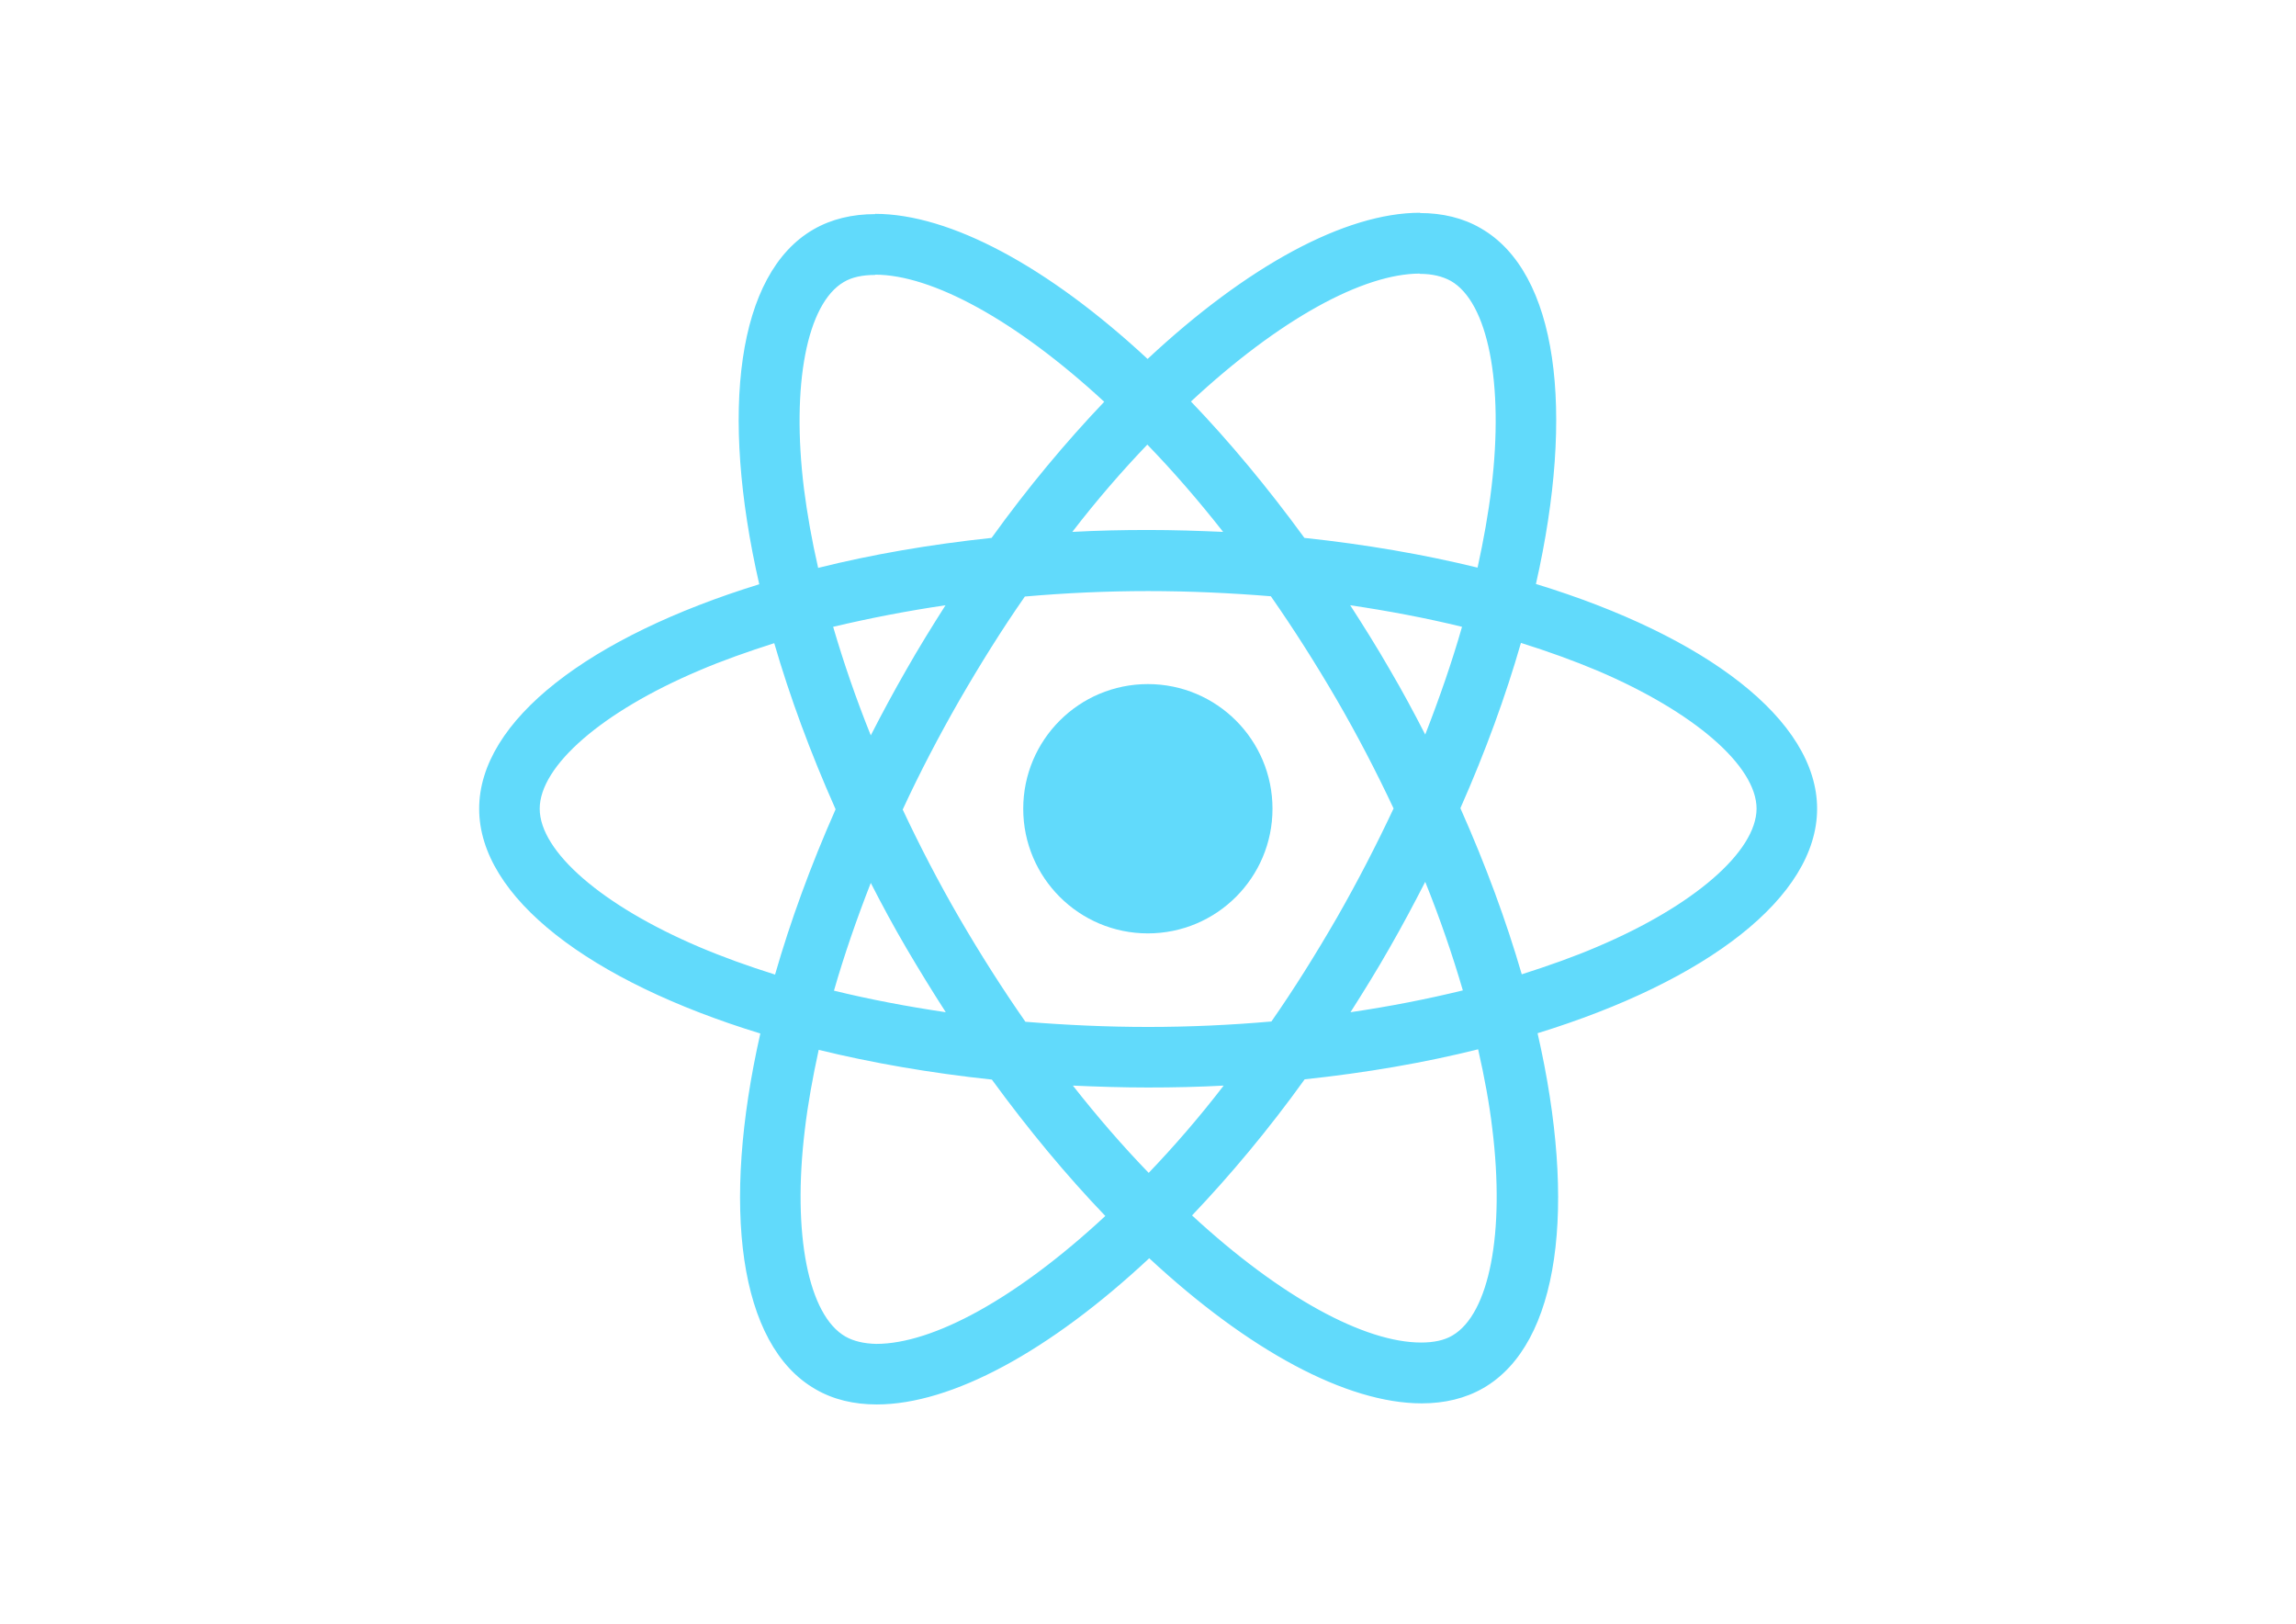
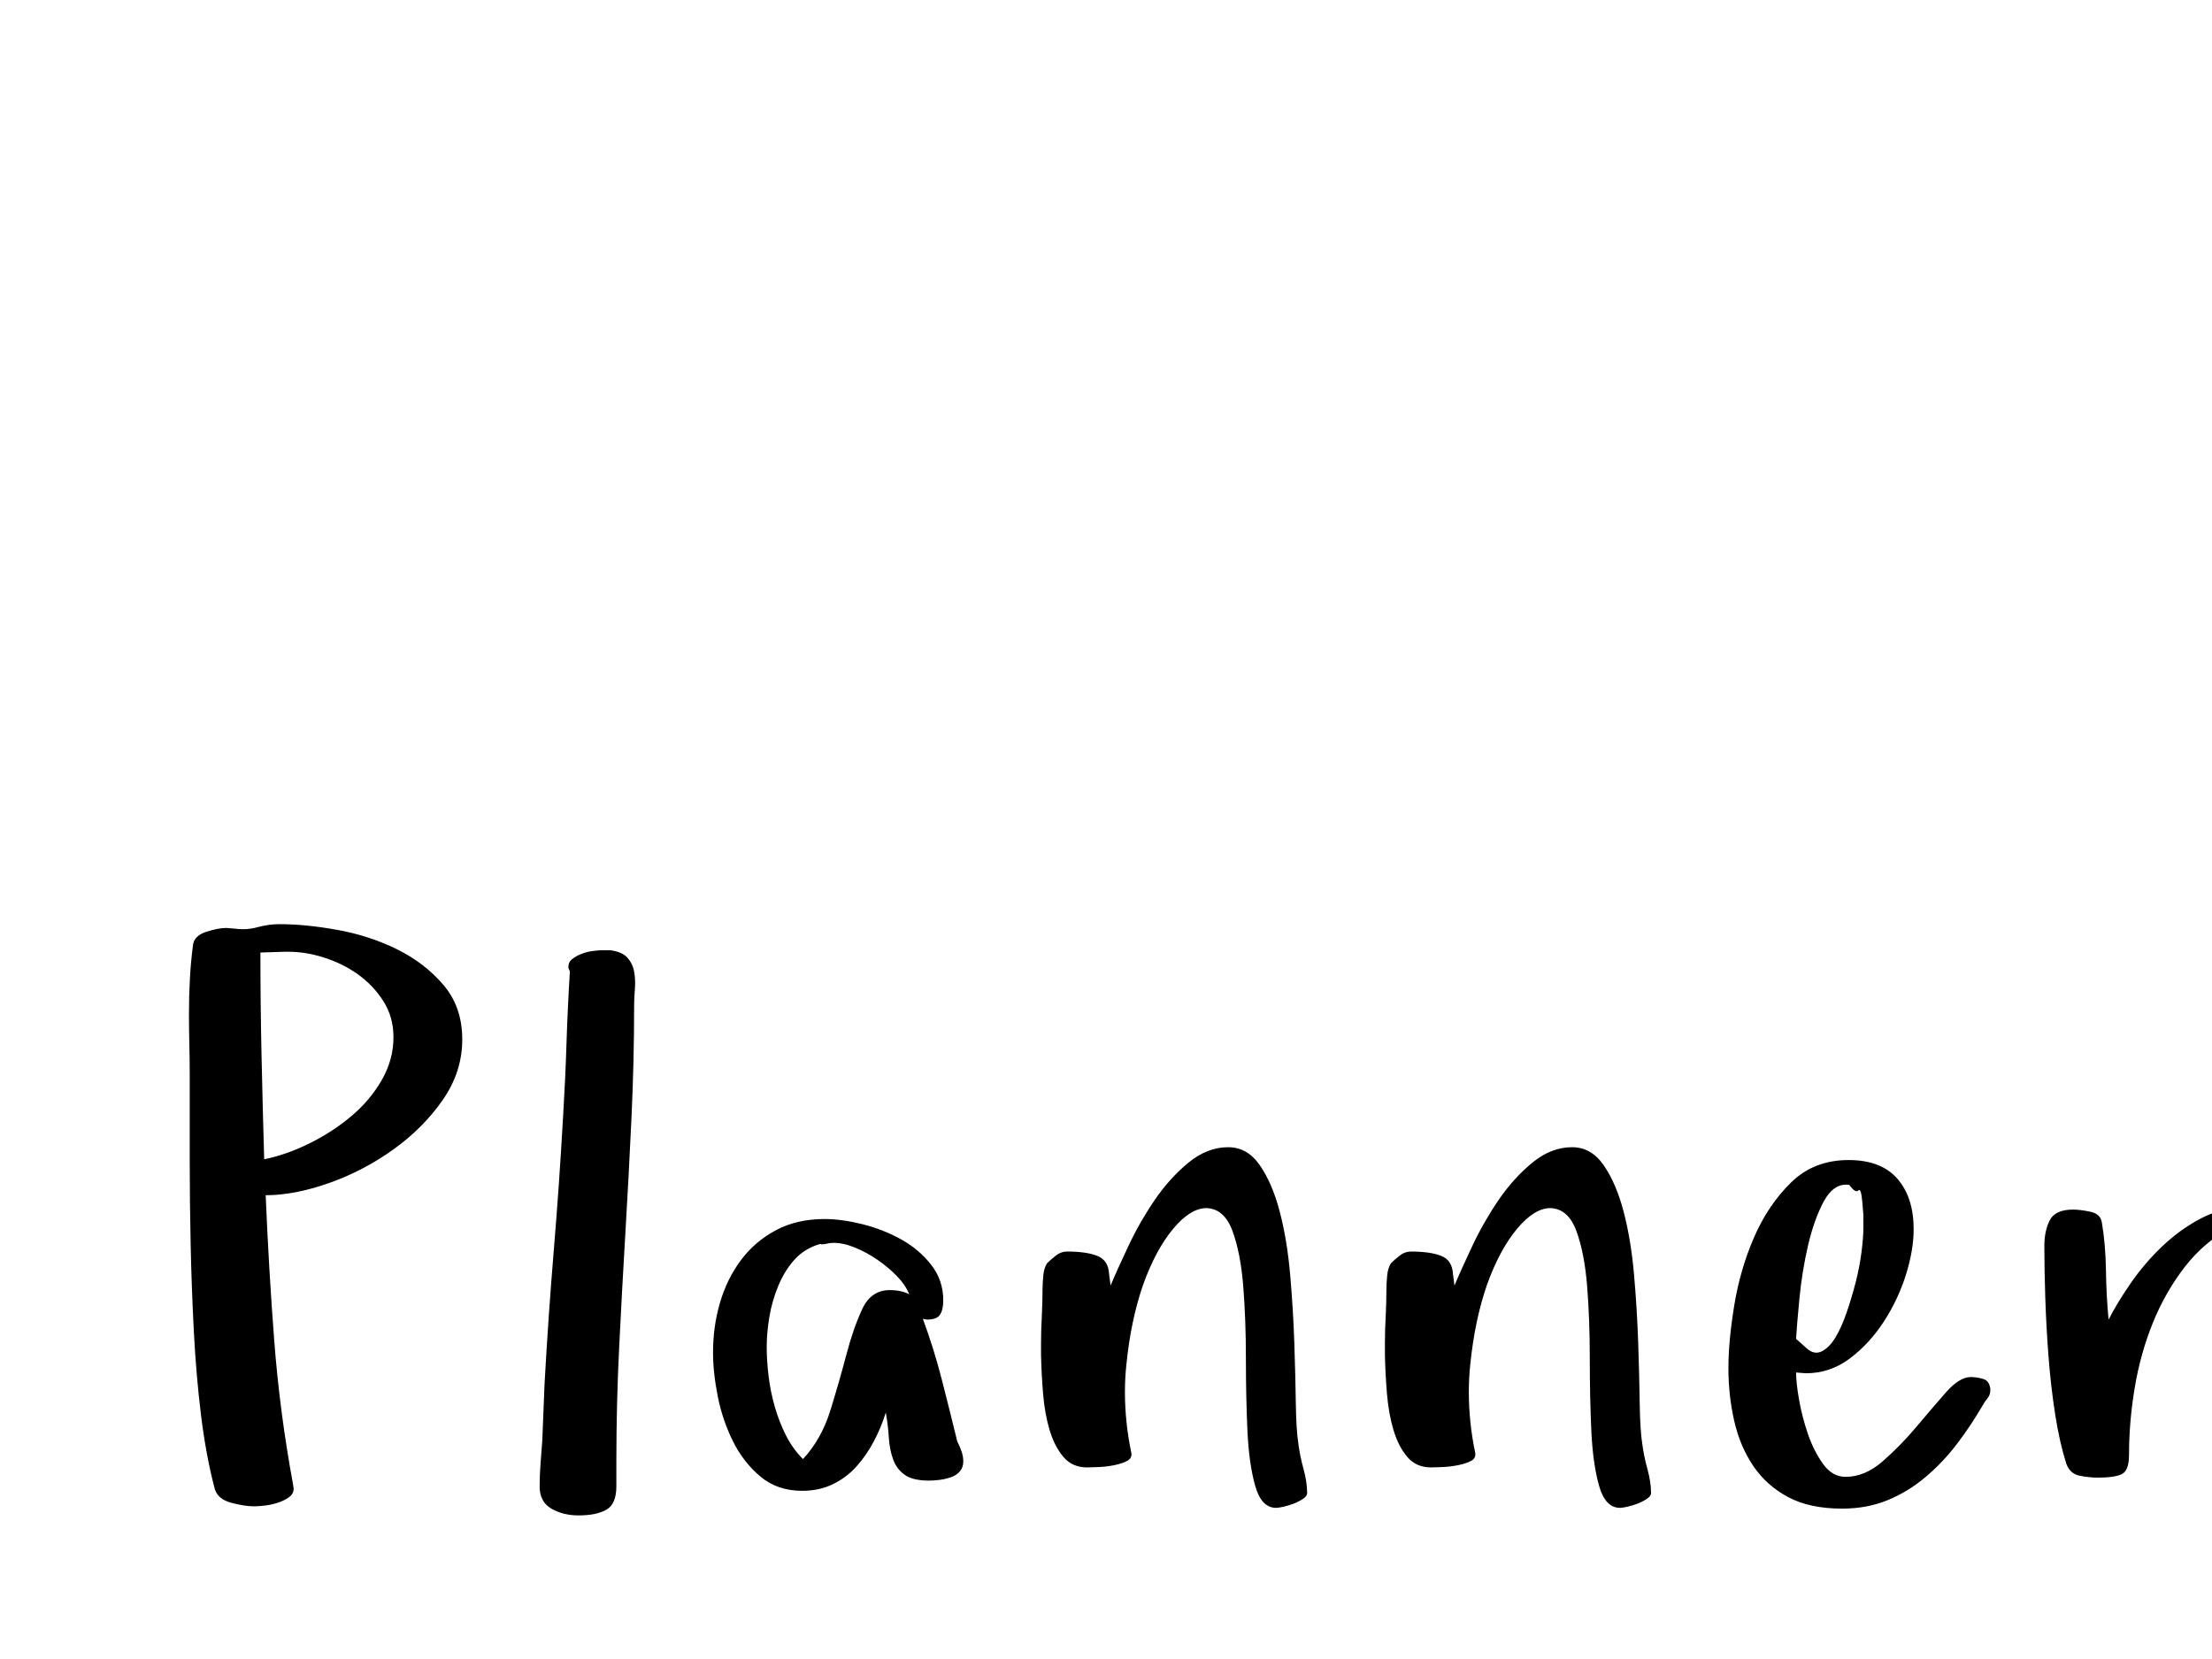
- <svg xmlns="http://www.w3.org/2000/svg" viewBox="0 0 841.9 595.3">
-   <g fill="#61DAFB">
-     <path d="M666.3 296.5c0-32.5-40.7-63.3-103.1-82.4 14.4-63.6 8-114.2-20.2-130.4-6.5-3.8-14.1-5.6-22.4-5.6v22.3c4.6 0 8.3.9 11.4 2.6 13.6 7.8 19.5 37.5 14.9 75.7-1.1 9.4-2.9 19.3-5.1 29.4-19.6-4.8-41-8.5-63.5-10.9-13.5-18.5-27.5-35.3-41.6-50 32.6-30.3 63.2-46.9 84-46.9V78c-27.5 0-63.5 19.6-99.9 53.6-36.4-33.8-72.4-53.2-99.9-53.2v22.3c20.7 0 51.4 16.5 84 46.6-14 14.7-28 31.4-41.3 49.9-22.6 2.4-44 6.1-63.6 11-2.3-10-4-19.7-5.2-29-4.7-38.2 1.1-67.9 14.6-75.8 3-1.8 6.9-2.6 11.5-2.6V78.5c-8.4 0-16 1.8-22.6 5.6-28.1 16.2-34.4 66.7-19.9 130.1-62.2 19.2-102.7 49.9-102.7 82.3 0 32.5 40.7 63.3 103.1 82.4-14.4 63.6-8 114.2 20.2 130.4 6.5 3.8 14.1 5.6 22.5 5.6 27.5 0 63.5-19.6 99.9-53.6 36.4 33.8 72.4 53.2 99.9 53.2 8.4 0 16-1.8 22.6-5.6 28.1-16.2 34.4-66.7 19.9-130.1 62-19.1 102.5-49.9 102.5-82.3zm-130.2-66.7c-3.7 12.9-8.3 26.2-13.5 39.5-4.1-8-8.4-16-13.1-24-4.6-8-9.5-15.8-14.4-23.4 14.2 2.1 27.9 4.7 41 7.9zm-45.8 106.5c-7.8 13.5-15.8 26.3-24.1 38.2-14.9 1.3-30 2-45.2 2-15.1 0-30.2-.7-45-1.9-8.3-11.9-16.4-24.6-24.2-38-7.6-13.1-14.5-26.4-20.8-39.8 6.2-13.4 13.2-26.8 20.7-39.9 7.8-13.5 15.8-26.3 24.1-38.2 14.9-1.3 30-2 45.2-2 15.1 0 30.2.7 45 1.9 8.3 11.9 16.4 24.6 24.2 38 7.6 13.1 14.5 26.4 20.8 39.8-6.3 13.4-13.2 26.8-20.7 39.9zm32.3-13c5.4 13.4 10 26.8 13.8 39.8-13.1 3.2-26.9 5.9-41.2 8 4.9-7.7 9.8-15.6 14.4-23.7 4.6-8 8.9-16.1 13-24.1zM421.2 430c-9.3-9.6-18.6-20.3-27.8-32 9 .4 18.2.7 27.5.7 9.4 0 18.7-.2 27.8-.7-9 11.7-18.3 22.4-27.5 32zm-74.4-58.9c-14.2-2.1-27.9-4.7-41-7.9 3.7-12.9 8.3-26.2 13.5-39.5 4.1 8 8.4 16 13.1 24 4.7 8 9.5 15.8 14.4 23.4zM420.7 163c9.3 9.6 18.6 20.3 27.8 32-9-.4-18.2-.7-27.5-.7-9.4 0-18.7.2-27.8.7 9-11.7 18.3-22.4 27.5-32zm-74 58.9c-4.9 7.7-9.8 15.6-14.4 23.7-4.6 8-8.9 16-13 24-5.4-13.4-10-26.8-13.8-39.8 13.1-3.1 26.9-5.8 41.2-7.9zm-90.5 125.2c-35.4-15.1-58.3-34.9-58.3-50.6 0-15.7 22.9-35.6 58.3-50.6 8.6-3.7 18-7 27.7-10.1 5.7 19.6 13.2 40 22.5 60.9-9.2 20.8-16.6 41.1-22.2 60.6-9.9-3.1-19.3-6.5-28-10.2zM310 490c-13.6-7.8-19.5-37.5-14.9-75.7 1.1-9.4 2.9-19.3 5.1-29.4 19.6 4.8 41 8.5 63.5 10.9 13.5 18.5 27.5 35.3 41.6 50-32.6 30.3-63.2 46.9-84 46.9-4.5-.1-8.3-1-11.3-2.7zm237.2-76.2c4.7 38.2-1.1 67.9-14.6 75.8-3 1.8-6.9 2.6-11.5 2.6-20.7 0-51.4-16.5-84-46.6 14-14.7 28-31.4 41.3-49.9 22.6-2.4 44-6.1 63.6-11 2.3 10.1 4.1 19.8 5.2 29.1zm38.5-66.7c-8.6 3.7-18 7-27.7 10.1-5.7-19.6-13.2-40-22.5-60.9 9.2-20.8 16.6-41.1 22.2-60.6 9.9 3.1 19.3 6.5 28.1 10.2 35.4 15.1 58.3 34.9 58.3 50.6-.1 15.7-23 35.6-58.4 50.6zM320.8 78.4z" />
-     <circle cx="420.9" cy="296.5" r="45.7" />
-     <path d="M520.5 78.1z" />
-   </g>
+ <svg xmlns="http://www.w3.org/2000/svg" version="1.1" width="200" height="150" style="border: 2px #aaa">
+   <path fill="#" d="M17.085,91.66q0-1.606,0.085-3.179t0.291-3.11q0.137-0.786,1.213-1.128t1.794-0.342l0.82,0.068q0.991,0.137,2-0.137t2-0.273q2.324,0,5.195,0.513t5.383,1.743t4.221,3.23t1.709,4.939t-1.777,5.486t-4.478,4.478t-5.811,3.025t-5.708,1.094q0.273,6.597,0.769,13.091t1.692,12.988l0.068,0.444q0,0.479-0.427,0.786t-1.008,0.496t-1.179,0.256t-0.974,0.068q-0.854,0-2.068-0.325t-1.487-1.282q-0.786-3.008-1.23-6.614t-0.649-7.537t-0.291-7.913t-0.085-7.776l0-7.69q0-1.265-0.034-2.632t-0.034-2.769z M23.545,86.123q0,4.683,0.103,9.348t0.239,9.348q2.017-0.41,4.119-1.453t3.794-2.478t2.734-3.264t1.042-3.845q0-1.812-0.906-3.247t-2.341-2.461q-1.401-0.991-3.179-1.538q-1.572-0.479-3.076-0.479l-0.376,0z M48.792,134.385q0-0.991,0.085-2.085t0.154-2.051l0.205-5.127q0.342-6.152,0.837-12.1t0.837-12.031q0.205-3.35,0.308-6.58t0.308-6.58q-0.137-0.273-0.137-0.376q0-0.479,0.359-0.752t0.837-0.461t1.008-0.256t0.803-0.068l0.786,0q1.06,0.137,1.538,0.667t0.615,1.265t0.068,1.572t-0.068,1.555q0,4.956-0.239,10.1t-0.547,10.322t-0.564,10.356t-0.256,10.237l0,2.393q0,1.606-0.906,2.119t-2.512,0.513q-1.401,0-2.461-0.615t-1.06-2.017z M64.47,122.251q0-2.324,0.632-4.478t1.897-3.845t3.162-2.7t4.392-1.008q1.538,0,3.401,0.461t3.503,1.367t2.734,2.307t1.094,3.213q0,0.854-0.291,1.299t-1.179,0.444l-0.376-0.068q0.991,2.666,1.709,5.469t1.401,5.605q0.273,0.547,0.41,0.974t0.137,0.837q0,0.547-0.308,0.906t-0.803,0.53t-1.025,0.239t-0.94,0.068q-1.47,0-2.205-0.513t-1.06-1.401t-0.393-2t-0.273-2.239q-0.41,1.333-1.077,2.598t-1.572,2.273t-2.136,1.606t-2.769,0.598q-2.256,0-3.794-1.299t-2.478-3.196t-1.367-4.05t-0.427-3.999z M69.323,121.772q0,1.265,0.171,2.666t0.564,2.769t1.008,2.581t1.538,2.136q1.675-1.812,2.478-4.409t1.436-5.007t1.436-4.136t2.478-1.726q1.06,0,1.777,0.376q-0.342-0.854-1.128-1.658t-1.76-1.47t-2.017-1.094t-1.965-0.427q-0.273,0-0.632,0.085t-0.564,0.017q-1.401,0.41-2.307,1.418t-1.47,2.375t-0.803,2.803t-0.239,2.7z M94.126,122.422l0-0.991q0-1.23,0.068-2.324q0.068-1.538,0.068-2.529q0-0.547,0.068-1.248t0.342-1.111q0.342-0.342,0.803-0.701t1.008-0.359q1.743,0,2.734,0.393t1.06,1.624l0.137,1.06q0.615-1.47,1.641-3.64t2.375-4.136t3.042-3.35t3.572-1.384q1.743,0,2.871,1.641t1.794,4.187t0.94,5.674t0.376,6.135t0.137,5.486t0.239,3.743q0.137,1.06,0.461,2.239t0.325,2.17q0,0.273-0.393,0.53t-0.837,0.427t-0.906,0.273t-0.667,0.103q-1.333,0-1.897-2t-0.701-5.007t-0.137-6.511t-0.239-6.511t-0.974-5.007t-2.341-2.068q-1.47,0-3.042,1.897t-2.7,5.042q-1.094,3.145-1.504,7.144q-0.137,1.265-0.137,2.529q0,2.769,0.581,5.537q0.068,0.479-0.393,0.718t-1.145,0.376t-1.384,0.171t-1.077,0.034q-1.333,0-2.136-0.94t-1.248-2.41t-0.598-3.298t-0.188-3.606z M125.219,122.422l0-0.991q0-1.23,0.068-2.324q0.068-1.538,0.068-2.529q0-0.547,0.068-1.248t0.342-1.111q0.342-0.342,0.803-0.701t1.008-0.359q1.743,0,2.734,0.393t1.06,1.624l0.137,1.06q0.615-1.47,1.641-3.64t2.375-4.136t3.042-3.35t3.572-1.384q1.743,0,2.871,1.641t1.794,4.187t0.94,5.674t0.376,6.135t0.137,5.486t0.239,3.743q0.137,1.06,0.461,2.239t0.325,2.17q0,0.273-0.393,0.53t-0.837,0.427t-0.906,0.273t-0.667,0.103q-1.333,0-1.897-2t-0.701-5.007t-0.137-6.511t-0.239-6.511t-0.974-5.007t-2.341-2.068q-1.47,0-3.042,1.897t-2.7,5.042q-1.094,3.145-1.504,7.144q-0.137,1.265-0.137,2.529q0,2.769,0.581,5.537q0.068,0.479-0.393,0.718t-1.145,0.376t-1.384,0.171t-1.077,0.034q-1.333,0-2.136-0.94t-1.248-2.41t-0.598-3.298t-0.188-3.606z M156.277,123.652q0-2.393,0.53-5.64t1.794-6.152t3.333-4.939t5.212-2.034q2.939,0,4.409,1.692t1.47,4.563q0,1.88-0.701,4.119t-2,4.238t-3.076,3.333t-3.965,1.333l-0.889-0.068q0,0.923,0.273,2.478t0.803,3.093t1.367,2.7t2.034,1.162q1.743,0,3.35-1.401t3.042-3.11t2.666-3.11t2.256-1.401q0.547,0,1.128,0.171t0.649,0.957q0,0.479-0.256,0.786t-0.461,0.684q-1.06,1.812-2.307,3.452t-2.82,2.974t-3.435,2.102t-4.119,0.769q-2.939,0-4.888-1.042t-3.145-2.803t-1.726-4.067t-0.53-4.836z M162.395,121.055l0.957,0.854q0.684,0.615,1.367,0.273t1.23-1.248t1.008-2.239t0.82-2.734t0.53-2.734t0.171-2.222l0-1.162t-0.103-1.23t-0.359-0.974t-0.803-0.496q-0.171-0.034-0.308-0.034q-1.162,0-1.982,1.47q-0.889,1.641-1.436,3.982t-0.786,4.802t-0.308,3.691z M184.84,112.681q0-1.401,0.496-2.358t2.102-0.957q0.615,0,1.538,0.188t1.06,0.94q0.342,2.017,0.376,4.375t0.239,4.443q0.786-1.538,2.017-3.315t2.803-3.281t3.418-2.495t3.76-0.991q0.137,0,0.513,0.103t0.701,0.291t0.393,0.427t-0.376,0.444q-0.137,0.41-0.581,0.496t-0.786,0.085q-0.205,0-0.649-0.171q-2.529,1.333-4.307,3.623t-2.905,5.076t-1.641,5.879t-0.513,6.033q0,1.47-0.667,1.777t-2.136,0.308q-0.786,0-1.658-0.171t-1.213-1.094q-0.615-1.948-1.008-4.478t-0.598-5.212t-0.291-5.281t-0.085-4.683z" />
+   <path fill="#" d="" />
</svg>
